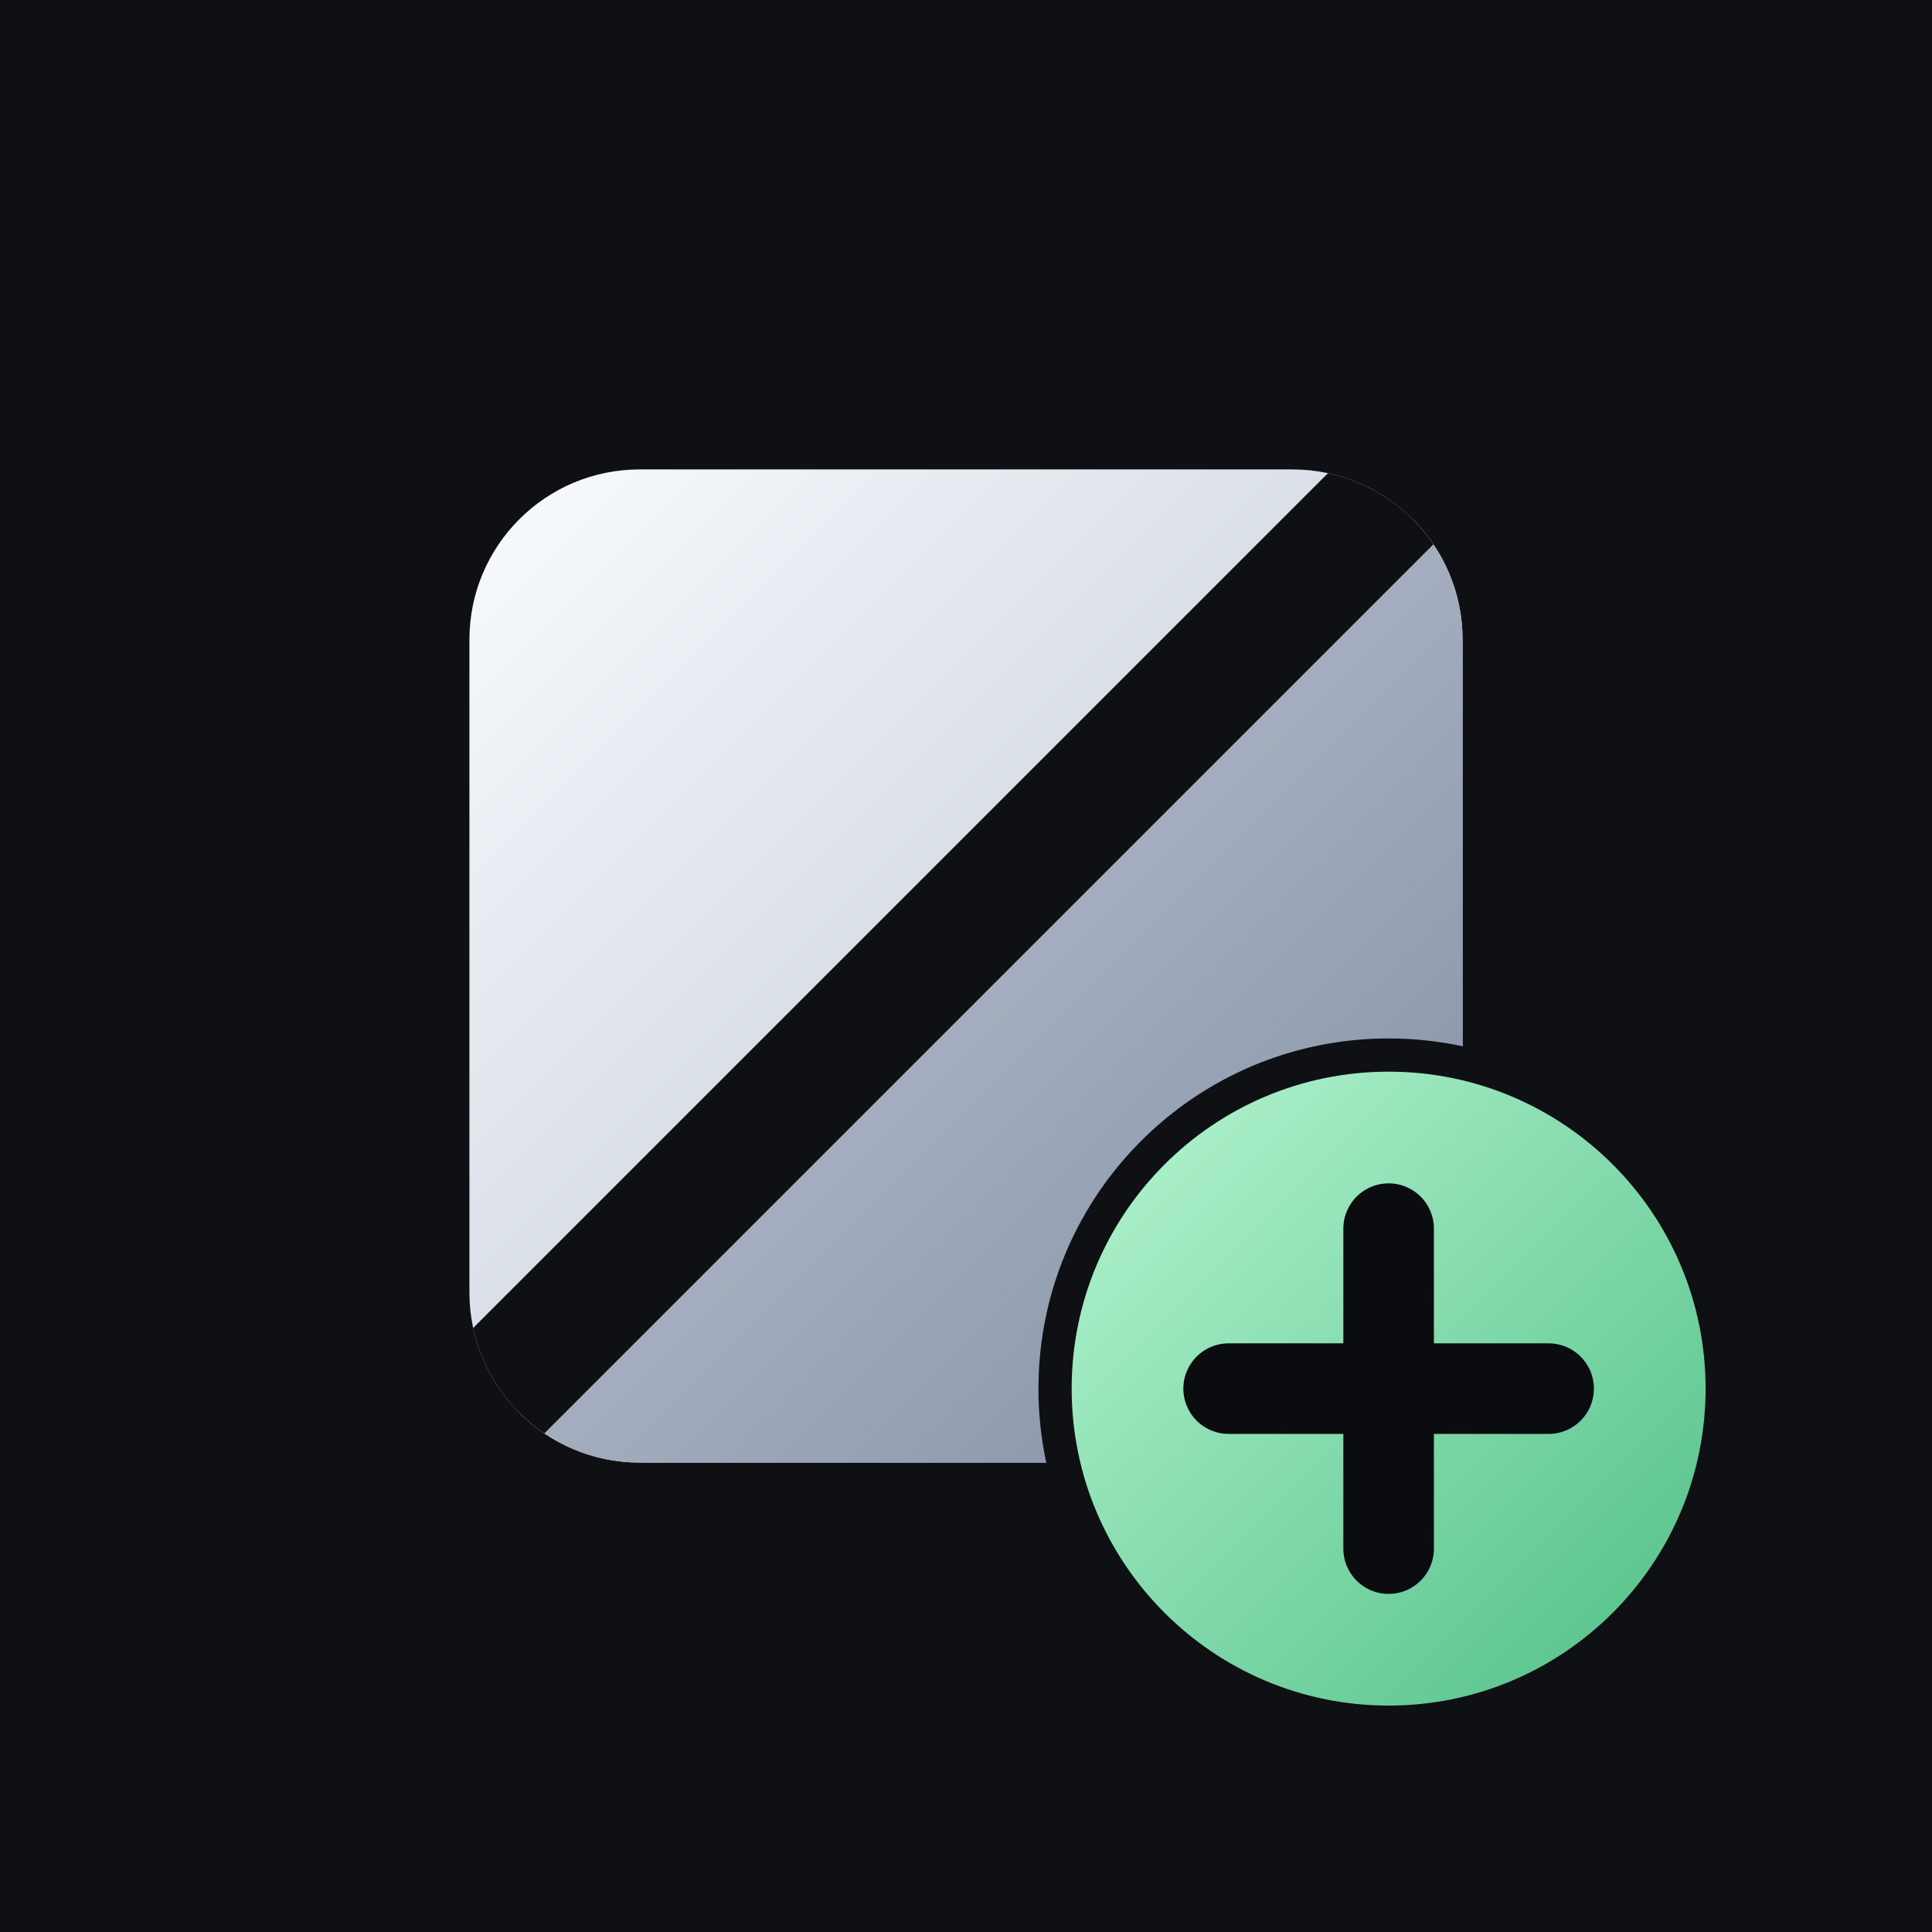
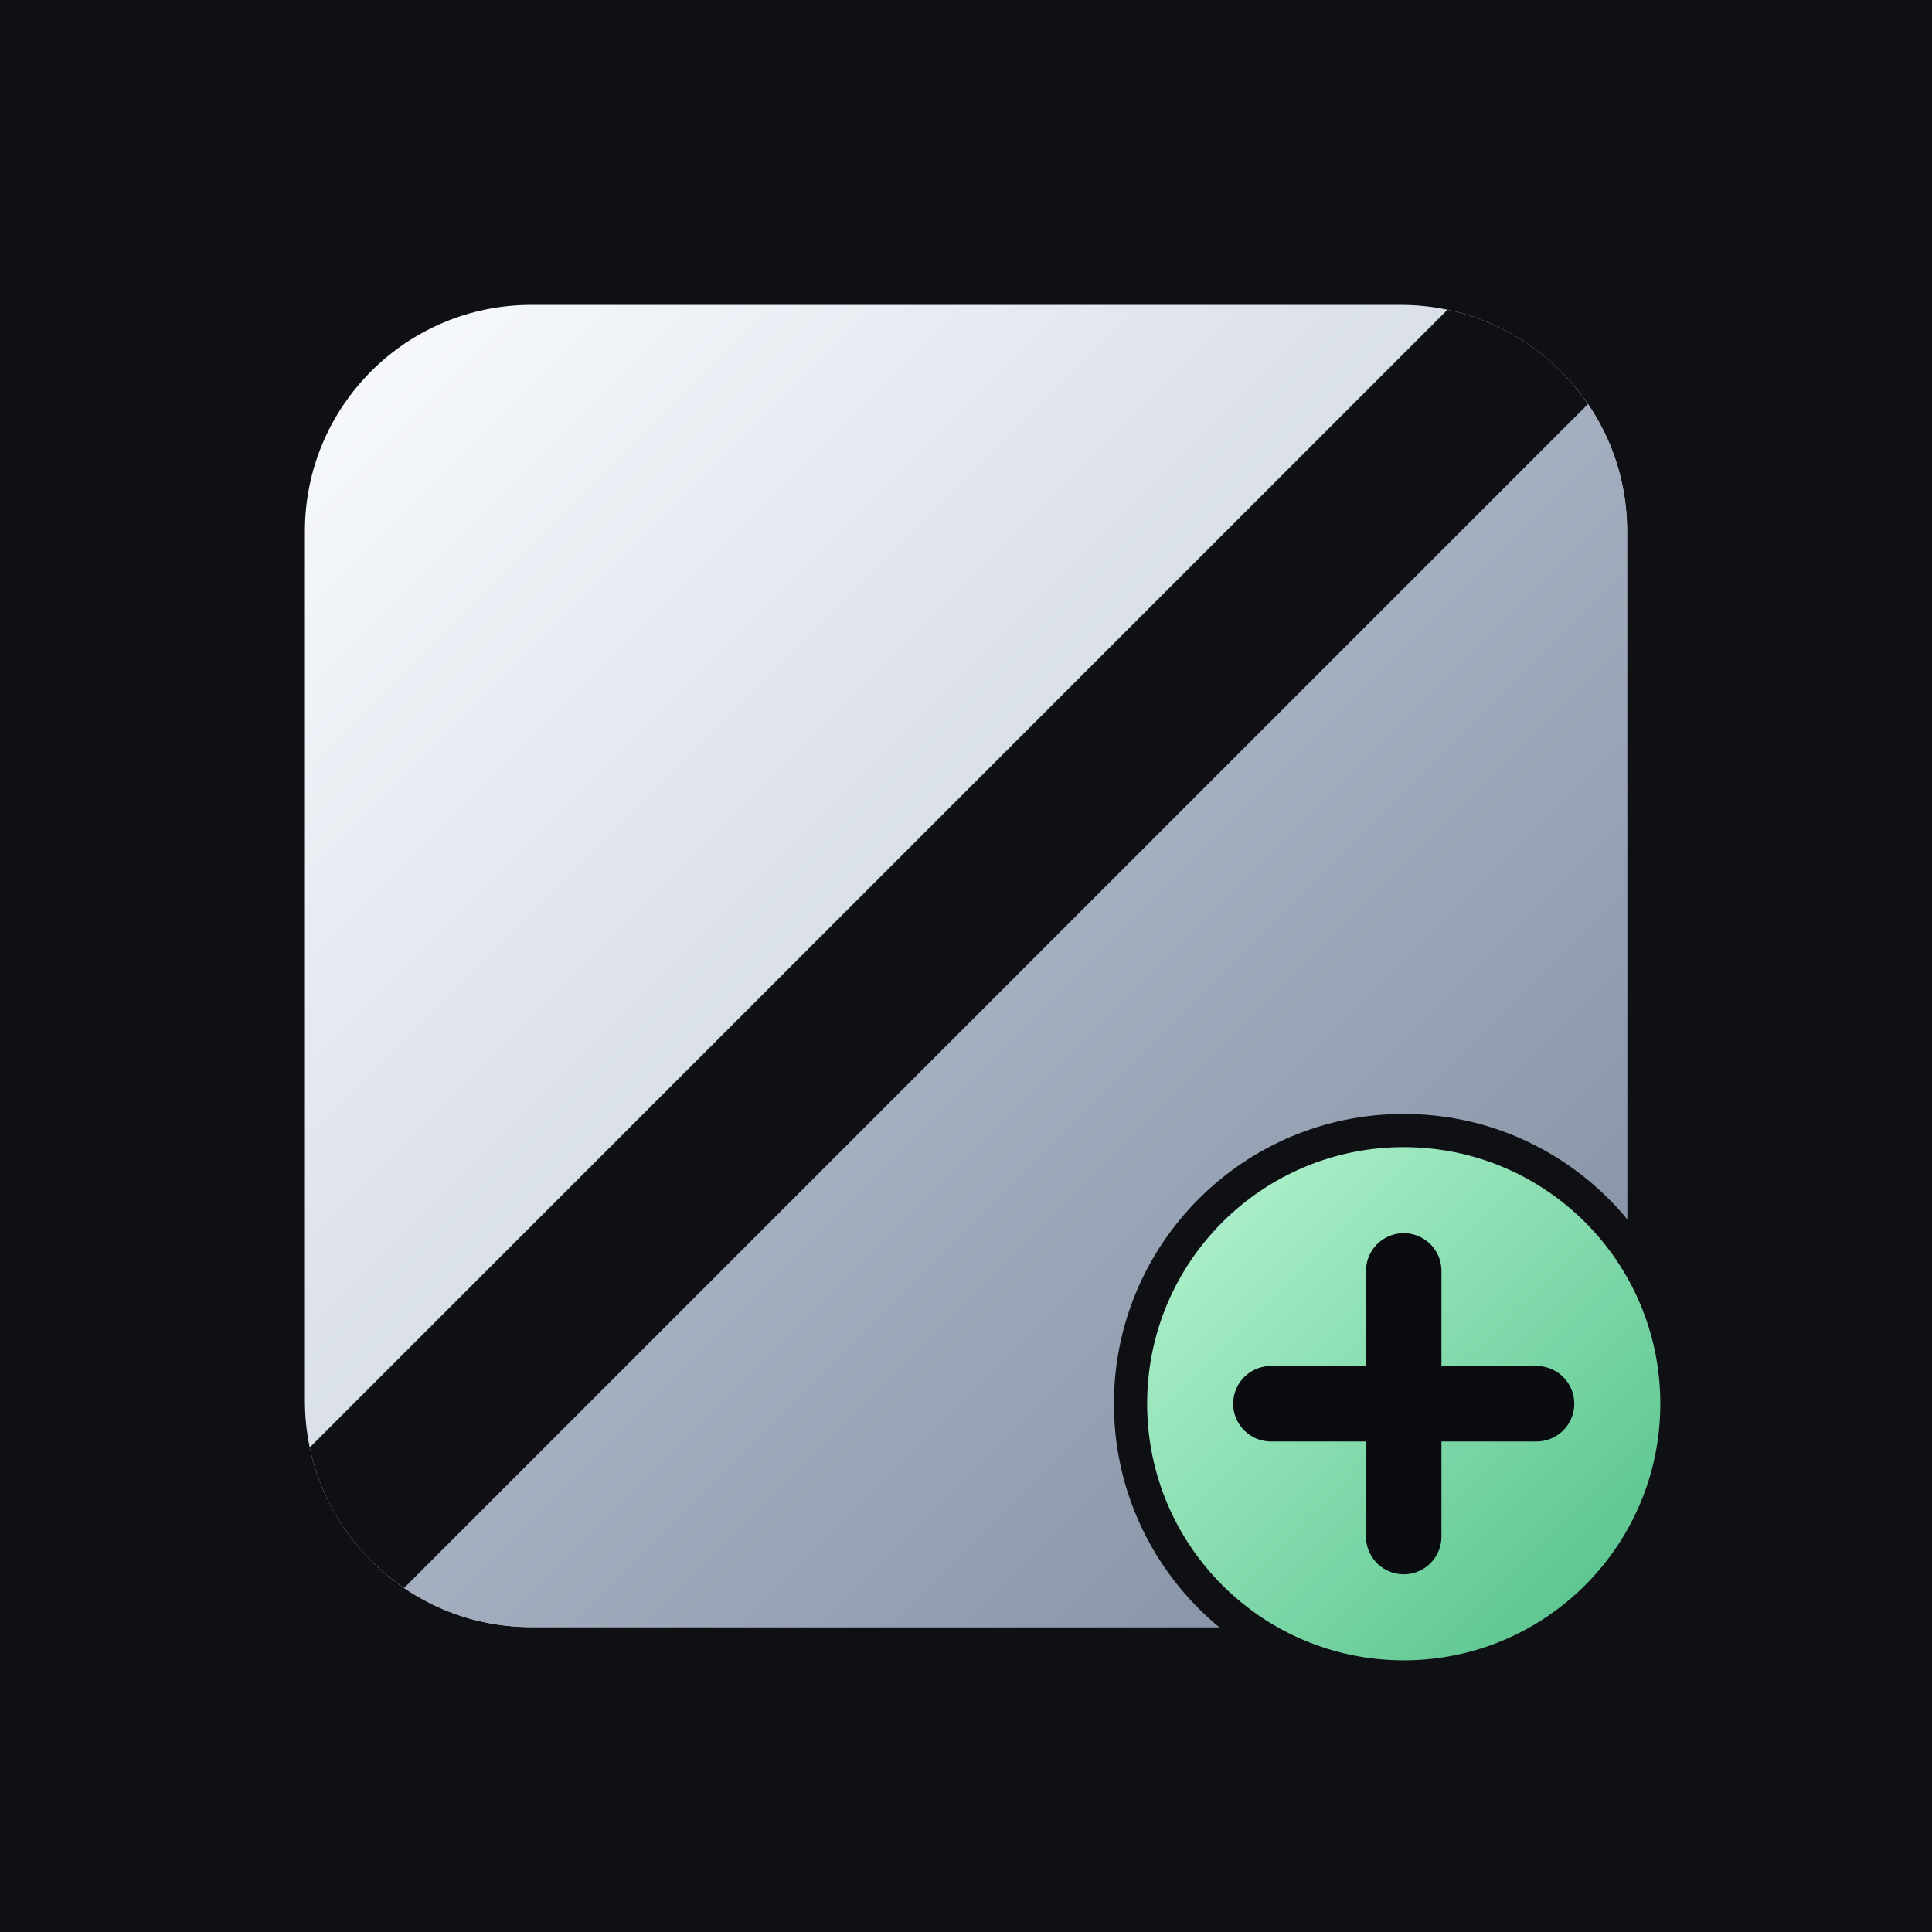
<svg xmlns="http://www.w3.org/2000/svg" viewBox="0 0 64 64">
  <defs>
    <linearGradient id="a" x1="0" y1="0" x2="1" y2="1">
      <stop offset="0" stop-color="#F9FBFE" />
      <stop offset="1" stop-color="#B2BCCC" />
    </linearGradient>
    <linearGradient id="b" x1="0" y1="0" x2="1" y2="1">
      <stop offset="0" stop-color="#CED6E4" />
      <stop offset="1" stop-color="#7E8A9E" />
    </linearGradient>
    <linearGradient id="p" x1="0" y1="0" x2="1" y2="1">
      <stop offset="0" stop-color="#B7F5D2" />
      <stop offset="1" stop-color="#4FBF86" />
    </linearGradient>
    <clipPath id="sq">
-       <rect x="14.5" y="14.5" width="35" height="35" rx="6" />
+       <rect x="10.1" y="10.1" width="43.8" height="43.8" rx="7.5" />
    </clipPath>
  </defs>
  <rect width="64" height="64" fill="#0E1014" />
-   <g transform="translate(32 32) scale(0.94) translate(-32 -32)" clip-path="url(#sq)">
-     <rect x="14.5" y="14.5" width="35" height="35" fill="url(#a)" />
-     <path d="M49.5 14.5 L49.5 49.5 L14.5 49.5 Z" fill="url(#b)" />
-     <line x1="11.9" y1="50.6" x2="51.9" y2="10.6" stroke="#0E1014" stroke-width="4.4" />
+   <g clip-path="url(#sq)">
+     <rect x="10.1" y="10.1" width="43.8" height="43.8" fill="url(#a)" />
+     <path d="M53.9 10.1 L53.9 53.9 L10.1 53.9 Z" fill="url(#b)" />
+     <line x1="6.9" y1="55.2" x2="56.9" y2="5.2" stroke="#0E1014" stroke-width="5.5" />
  </g>
-   <circle cx="46" cy="46" r="11.6" fill="#0E1014" />
-   <circle cx="46" cy="46" r="10.5" fill="url(#p)" />
-   <path d="M40.7 46h10.6M46 40.7v10.6" stroke="#0A0C10" stroke-width="3.0" stroke-linecap="round" />
+   <circle cx="46.5" cy="46.5" r="9.6" fill="#0E1014" />
+   <circle cx="46.5" cy="46.5" r="8.5" fill="url(#p)" />
+   <path d="M42.1 46.5h8.8M46.5 42.1v8.8" stroke="#0A0C10" stroke-width="2.5" stroke-linecap="round" />
</svg>
